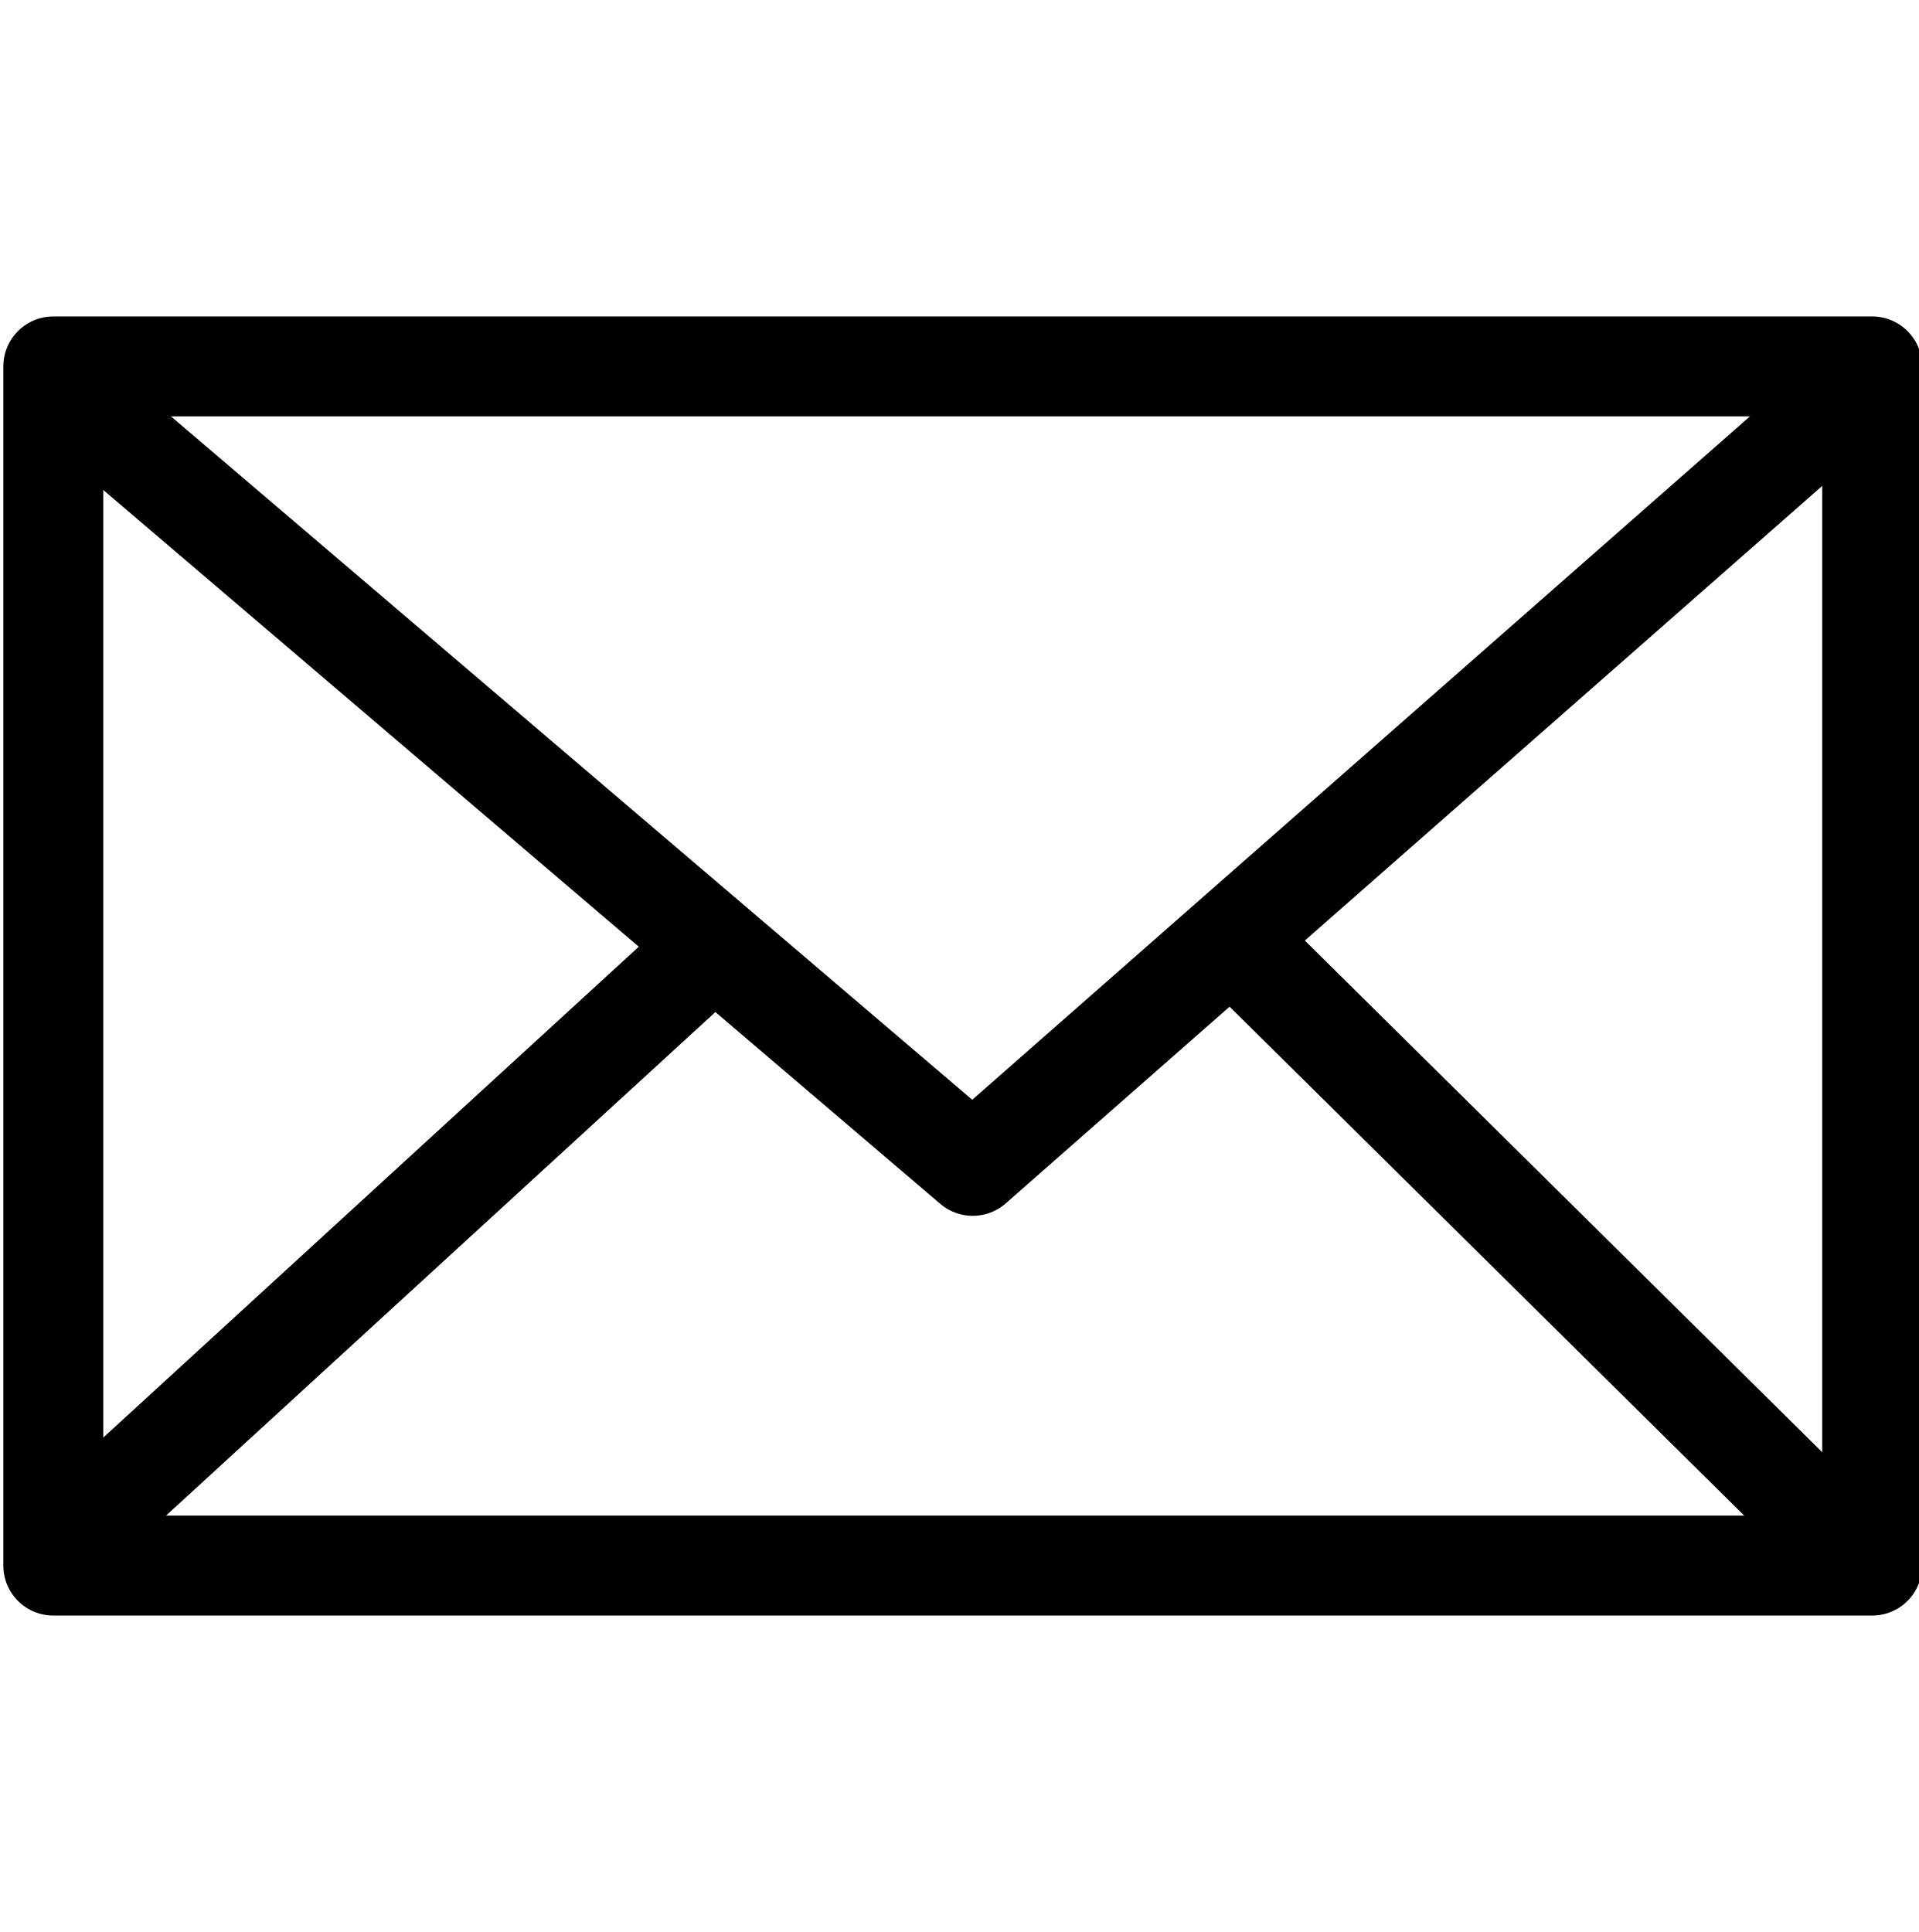
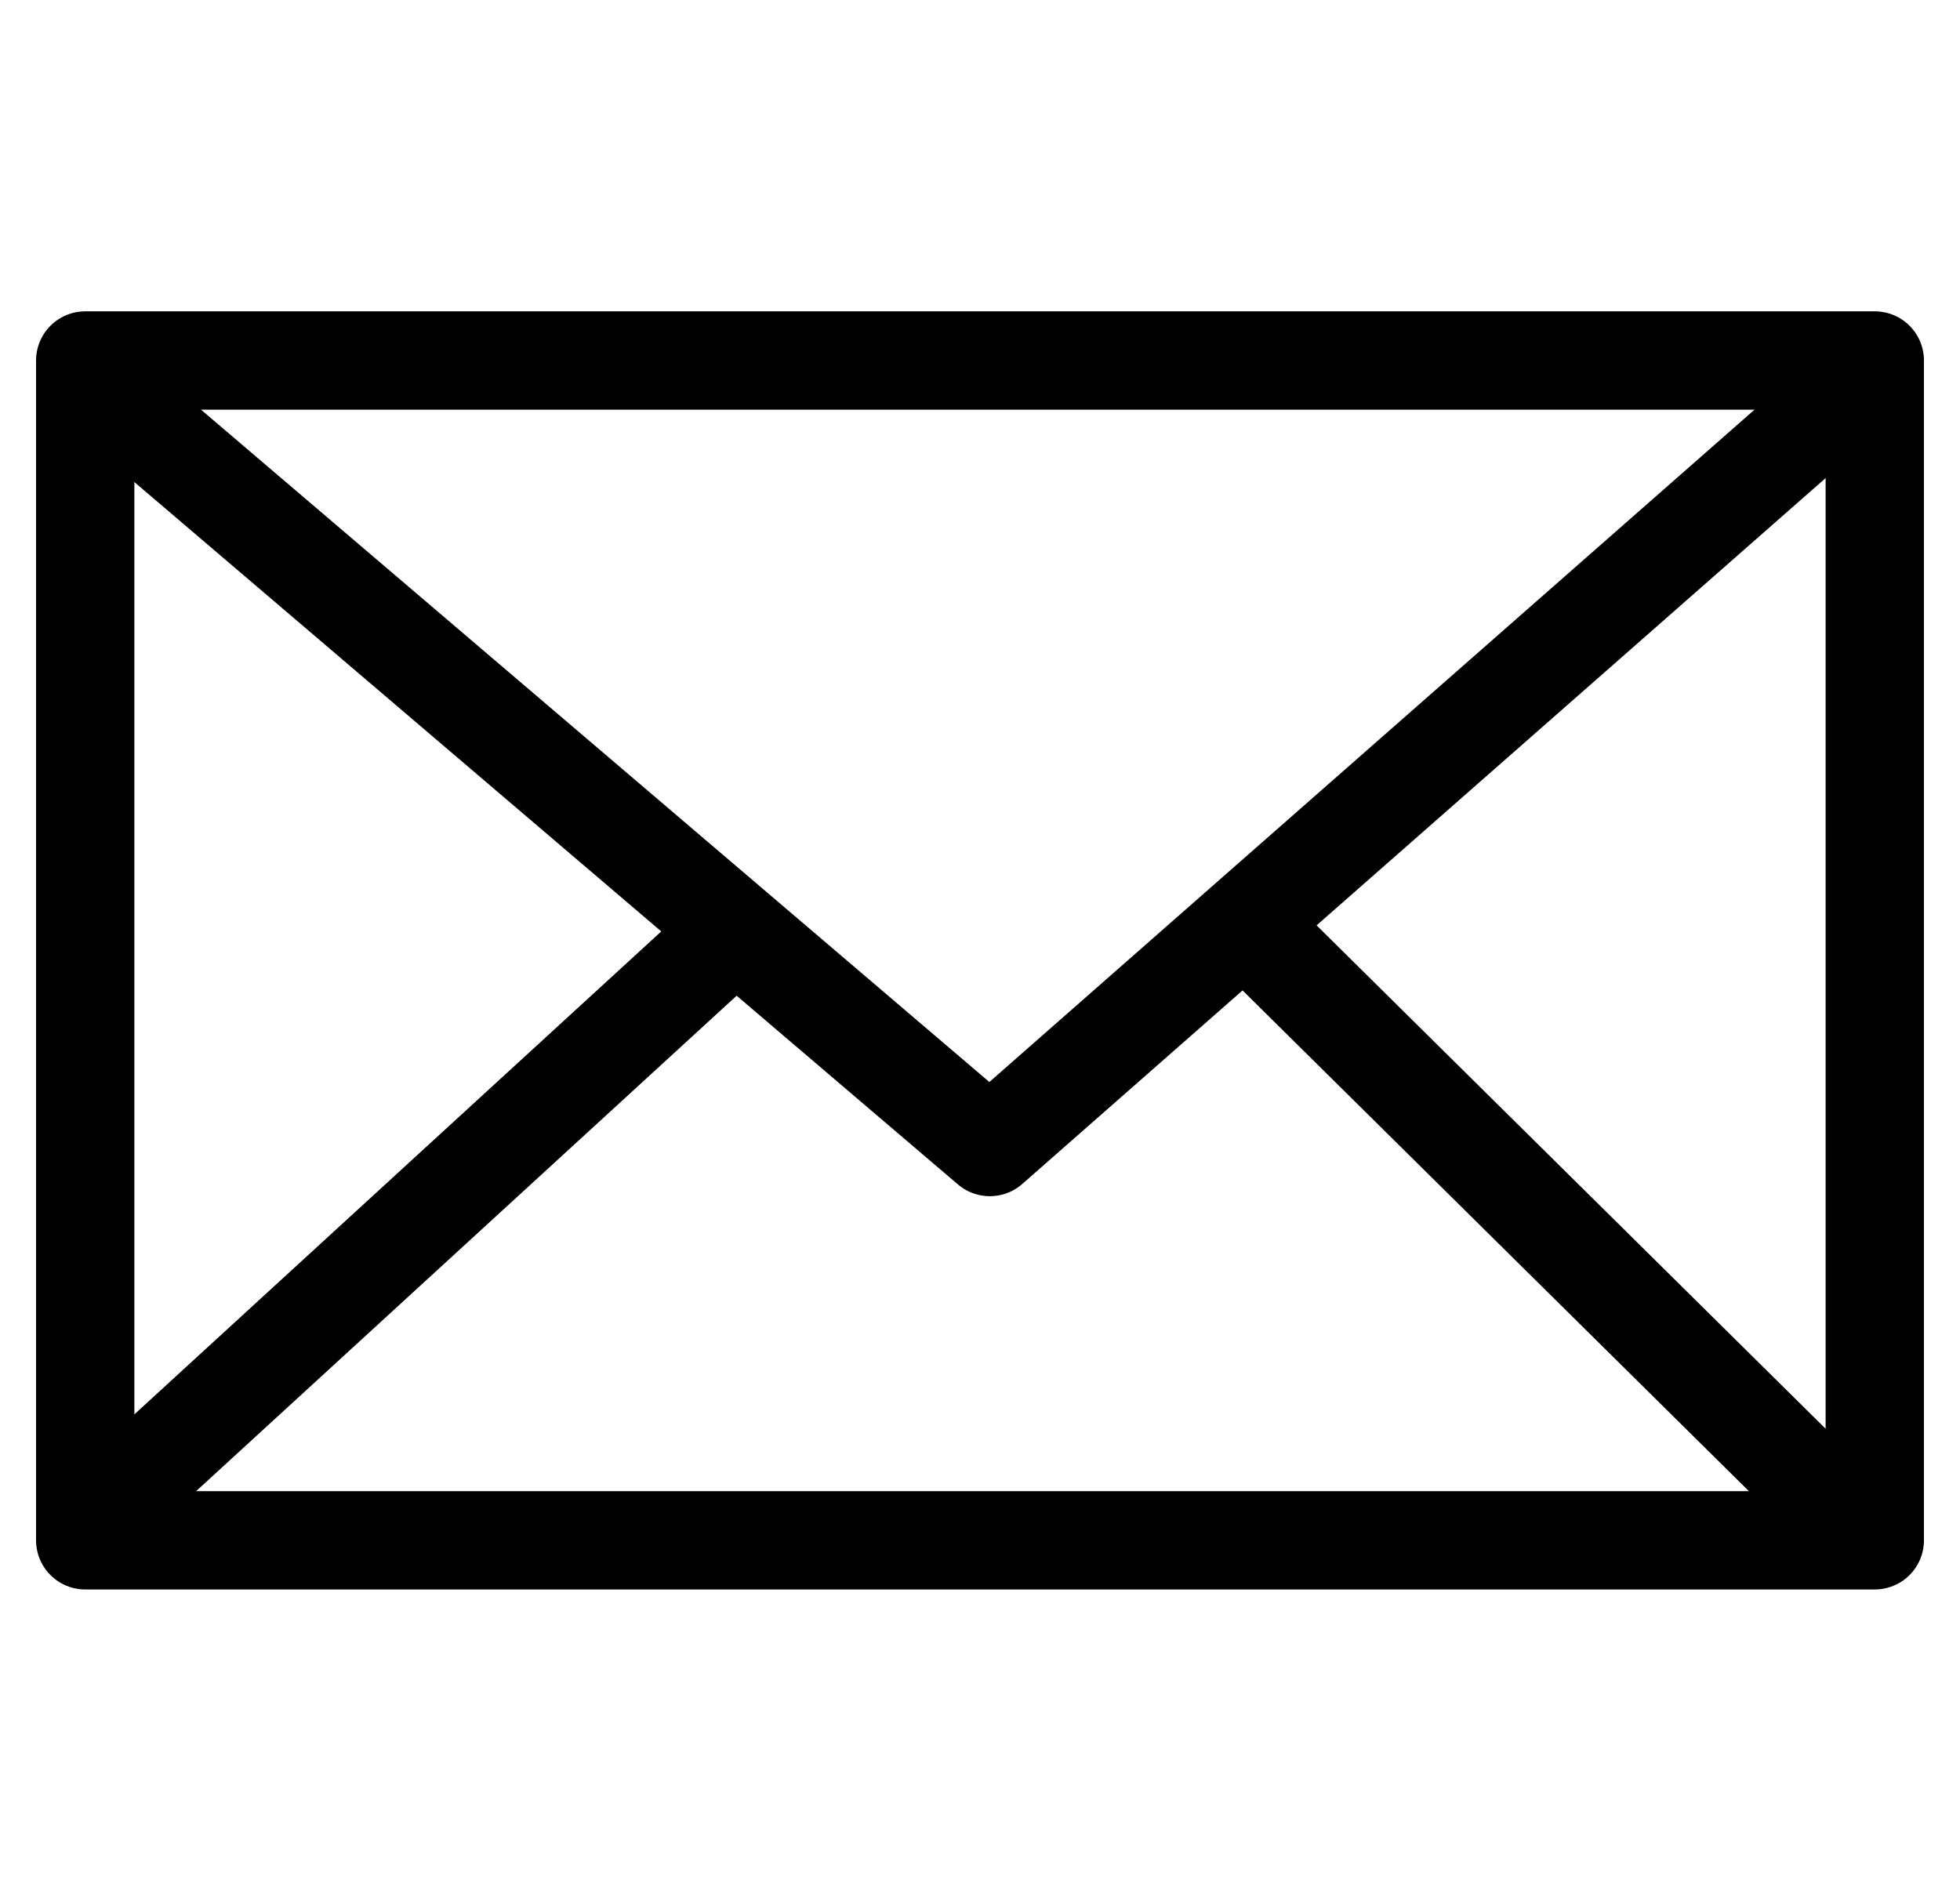
- <svg xmlns="http://www.w3.org/2000/svg" version="1.1" id="Layer_1" x="0px" y="0px" viewBox="-406 283.3 28.8 29" style="enable-background:new -406 283.3 28.8 29;" xml:space="preserve">
+ <svg xmlns="http://www.w3.org/2000/svg" version="1.1" id="Layer_1" x="0px" y="0px" viewBox="-406 283.3 29.9 29" style="enable-background:new -406 283.3 29.9 29;" xml:space="preserve">
  <style type="text/css">
	.st0{fill:none;stroke:#000000;stroke-width:1.5;stroke-linecap:round;stroke-linejoin:round;}
</style>
  <g id="Home">
    <g id="Artboard-4" transform="translate(-495, -609)">
      <g id="Footer" transform="translate(-2, 522)">
        <g id="mail" transform="translate(498, 91)">
-           <rect id="Rectangle-6" x="-406.2" y="284.8" class="st0" width="27.3" height="18" />
-           <path id="Path-6" class="st0" d="M-406,285.2l13.6,11.6l13.2-11.6" />
-           <path id="Path-7" class="st0" d="M-406,302.4l9.6-8.8" />
-           <path id="Path-7-Copy" class="st0" d="M-379.4,302.4l-9.1-9" />
+           <rect id="Rectangle-6" x="-405.7" y="284.8" class="st0" width="27.3" height="18" />
+           <path id="Path-6" class="st0" d="M-405.5,285.2l13.6,11.6l13.2-11.6" />
+           <path id="Path-7" class="st0" d="M-405.5,302.4l9.6-8.8" />
+           <path id="Path-7-Copy" class="st0" d="M-378.9,302.4l-9.1-9" />
        </g>
      </g>
    </g>
  </g>
</svg>
